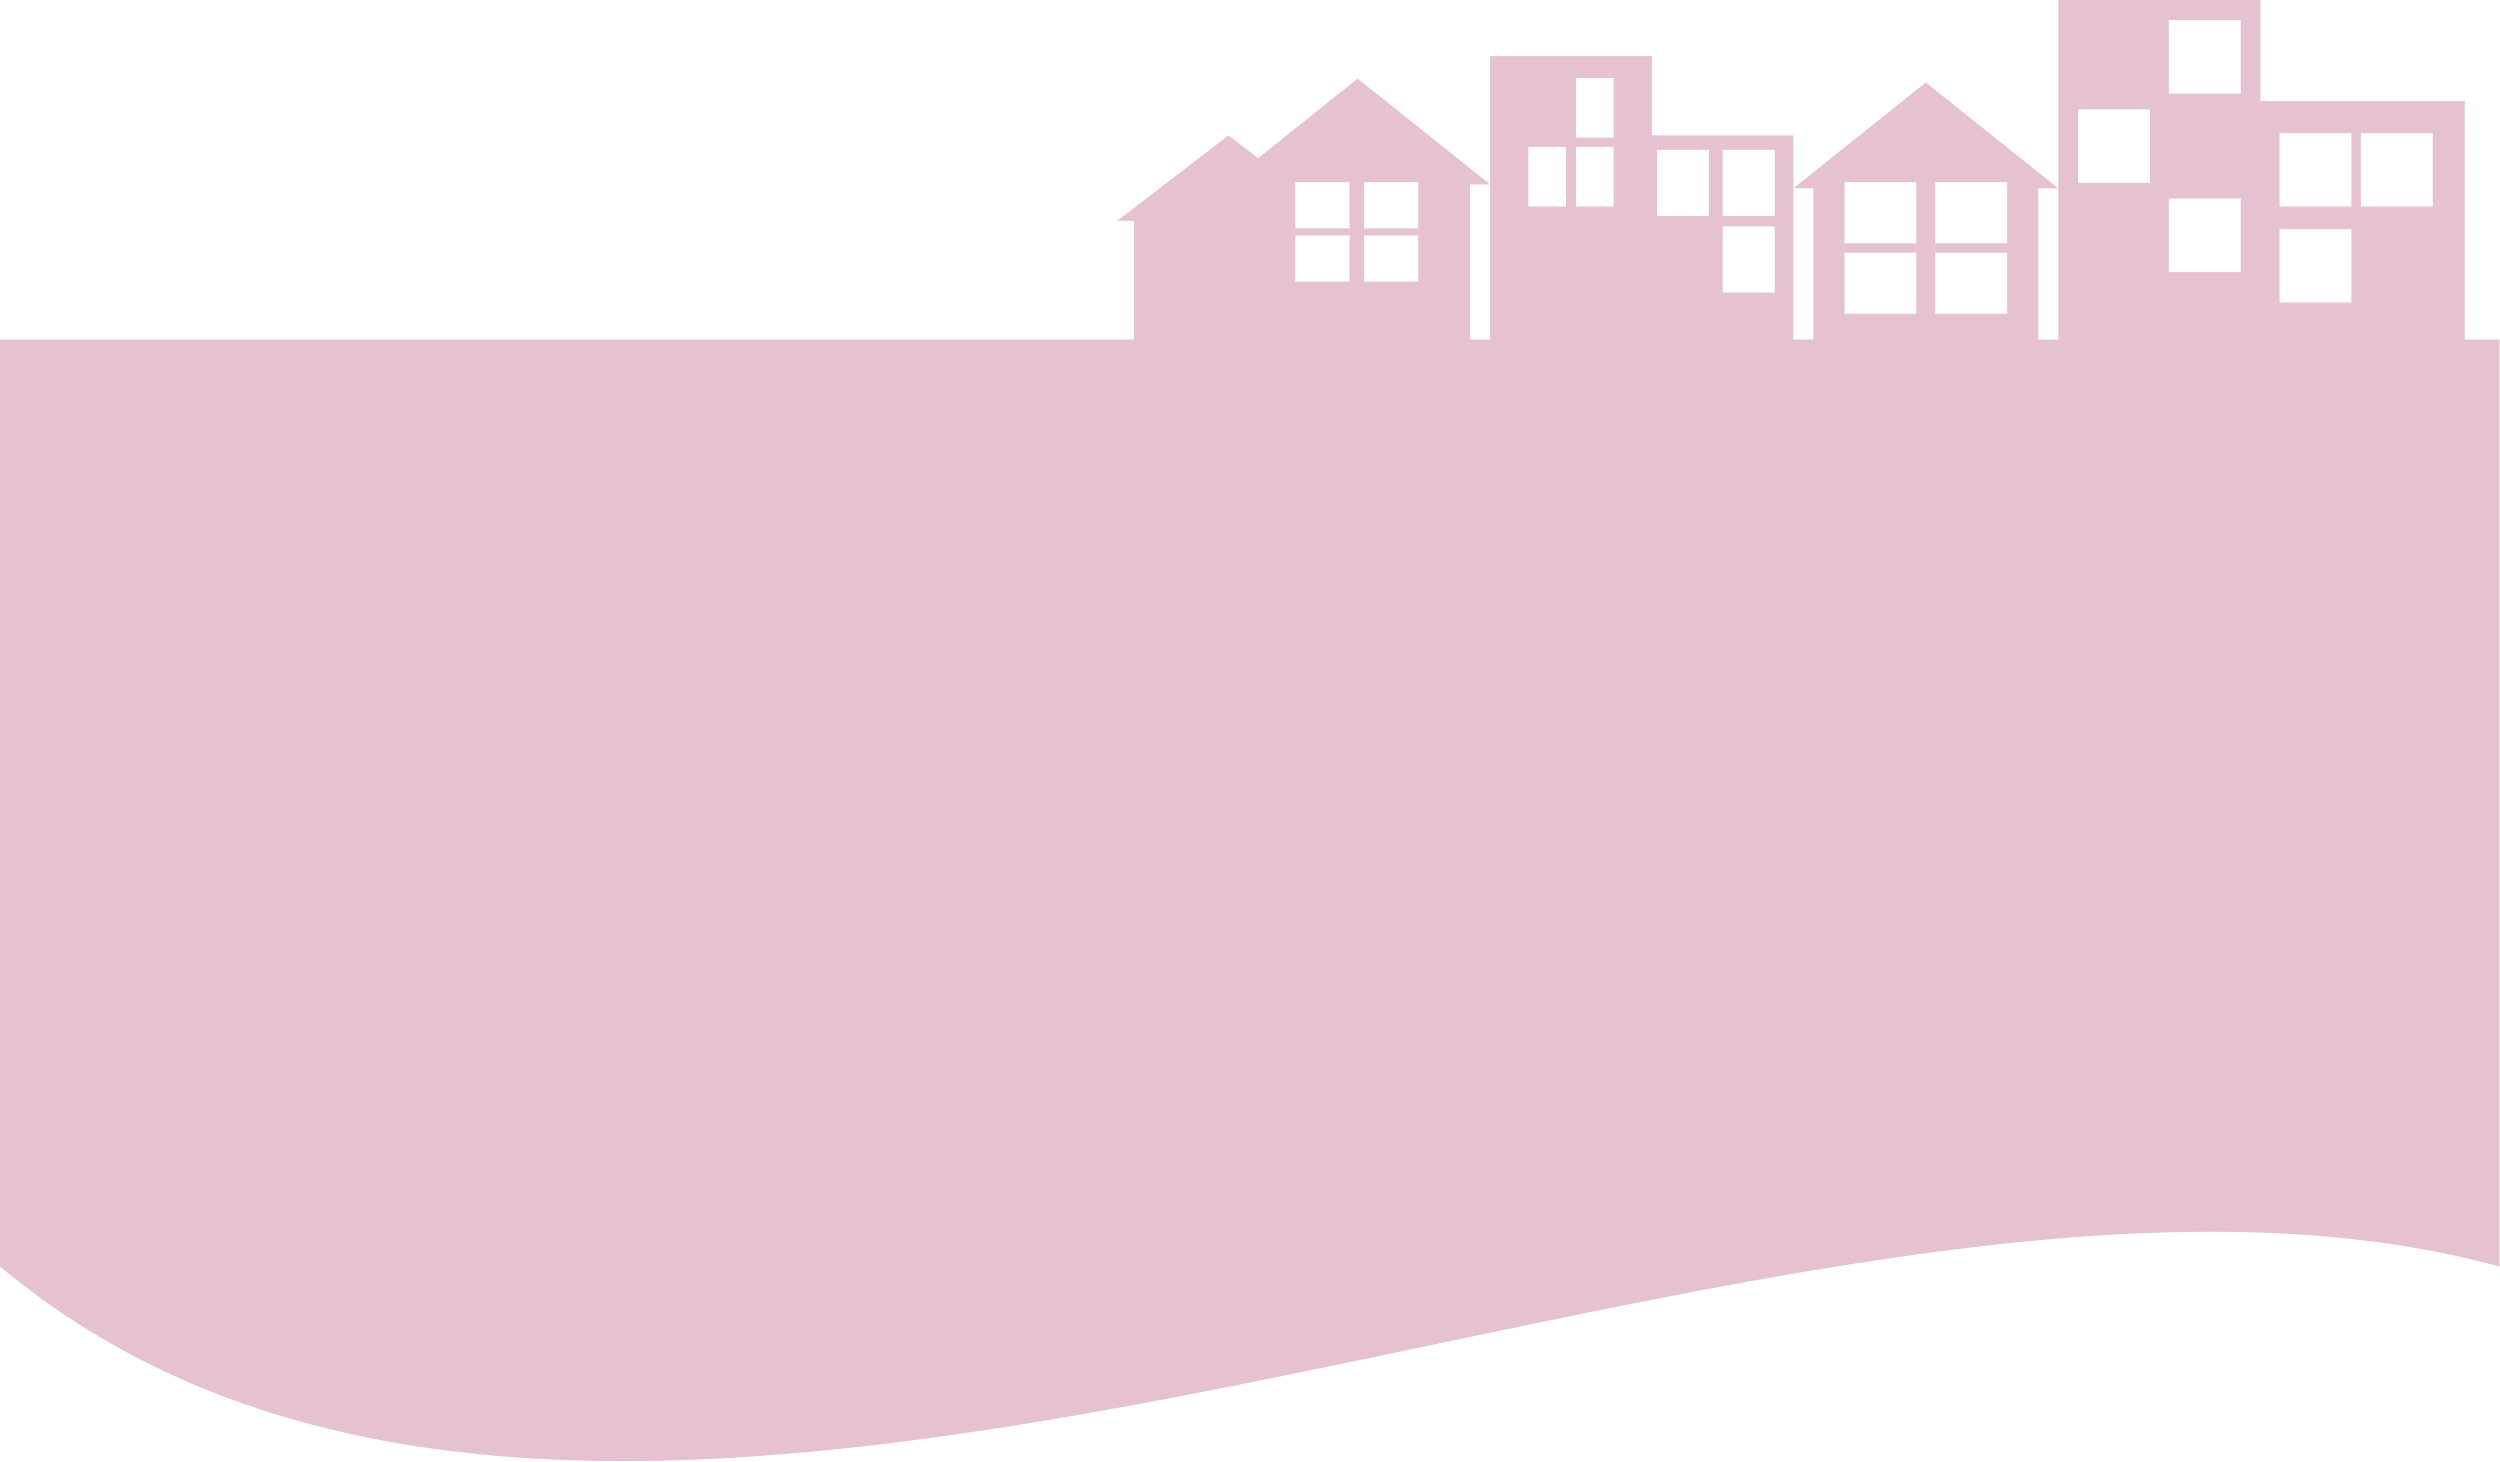
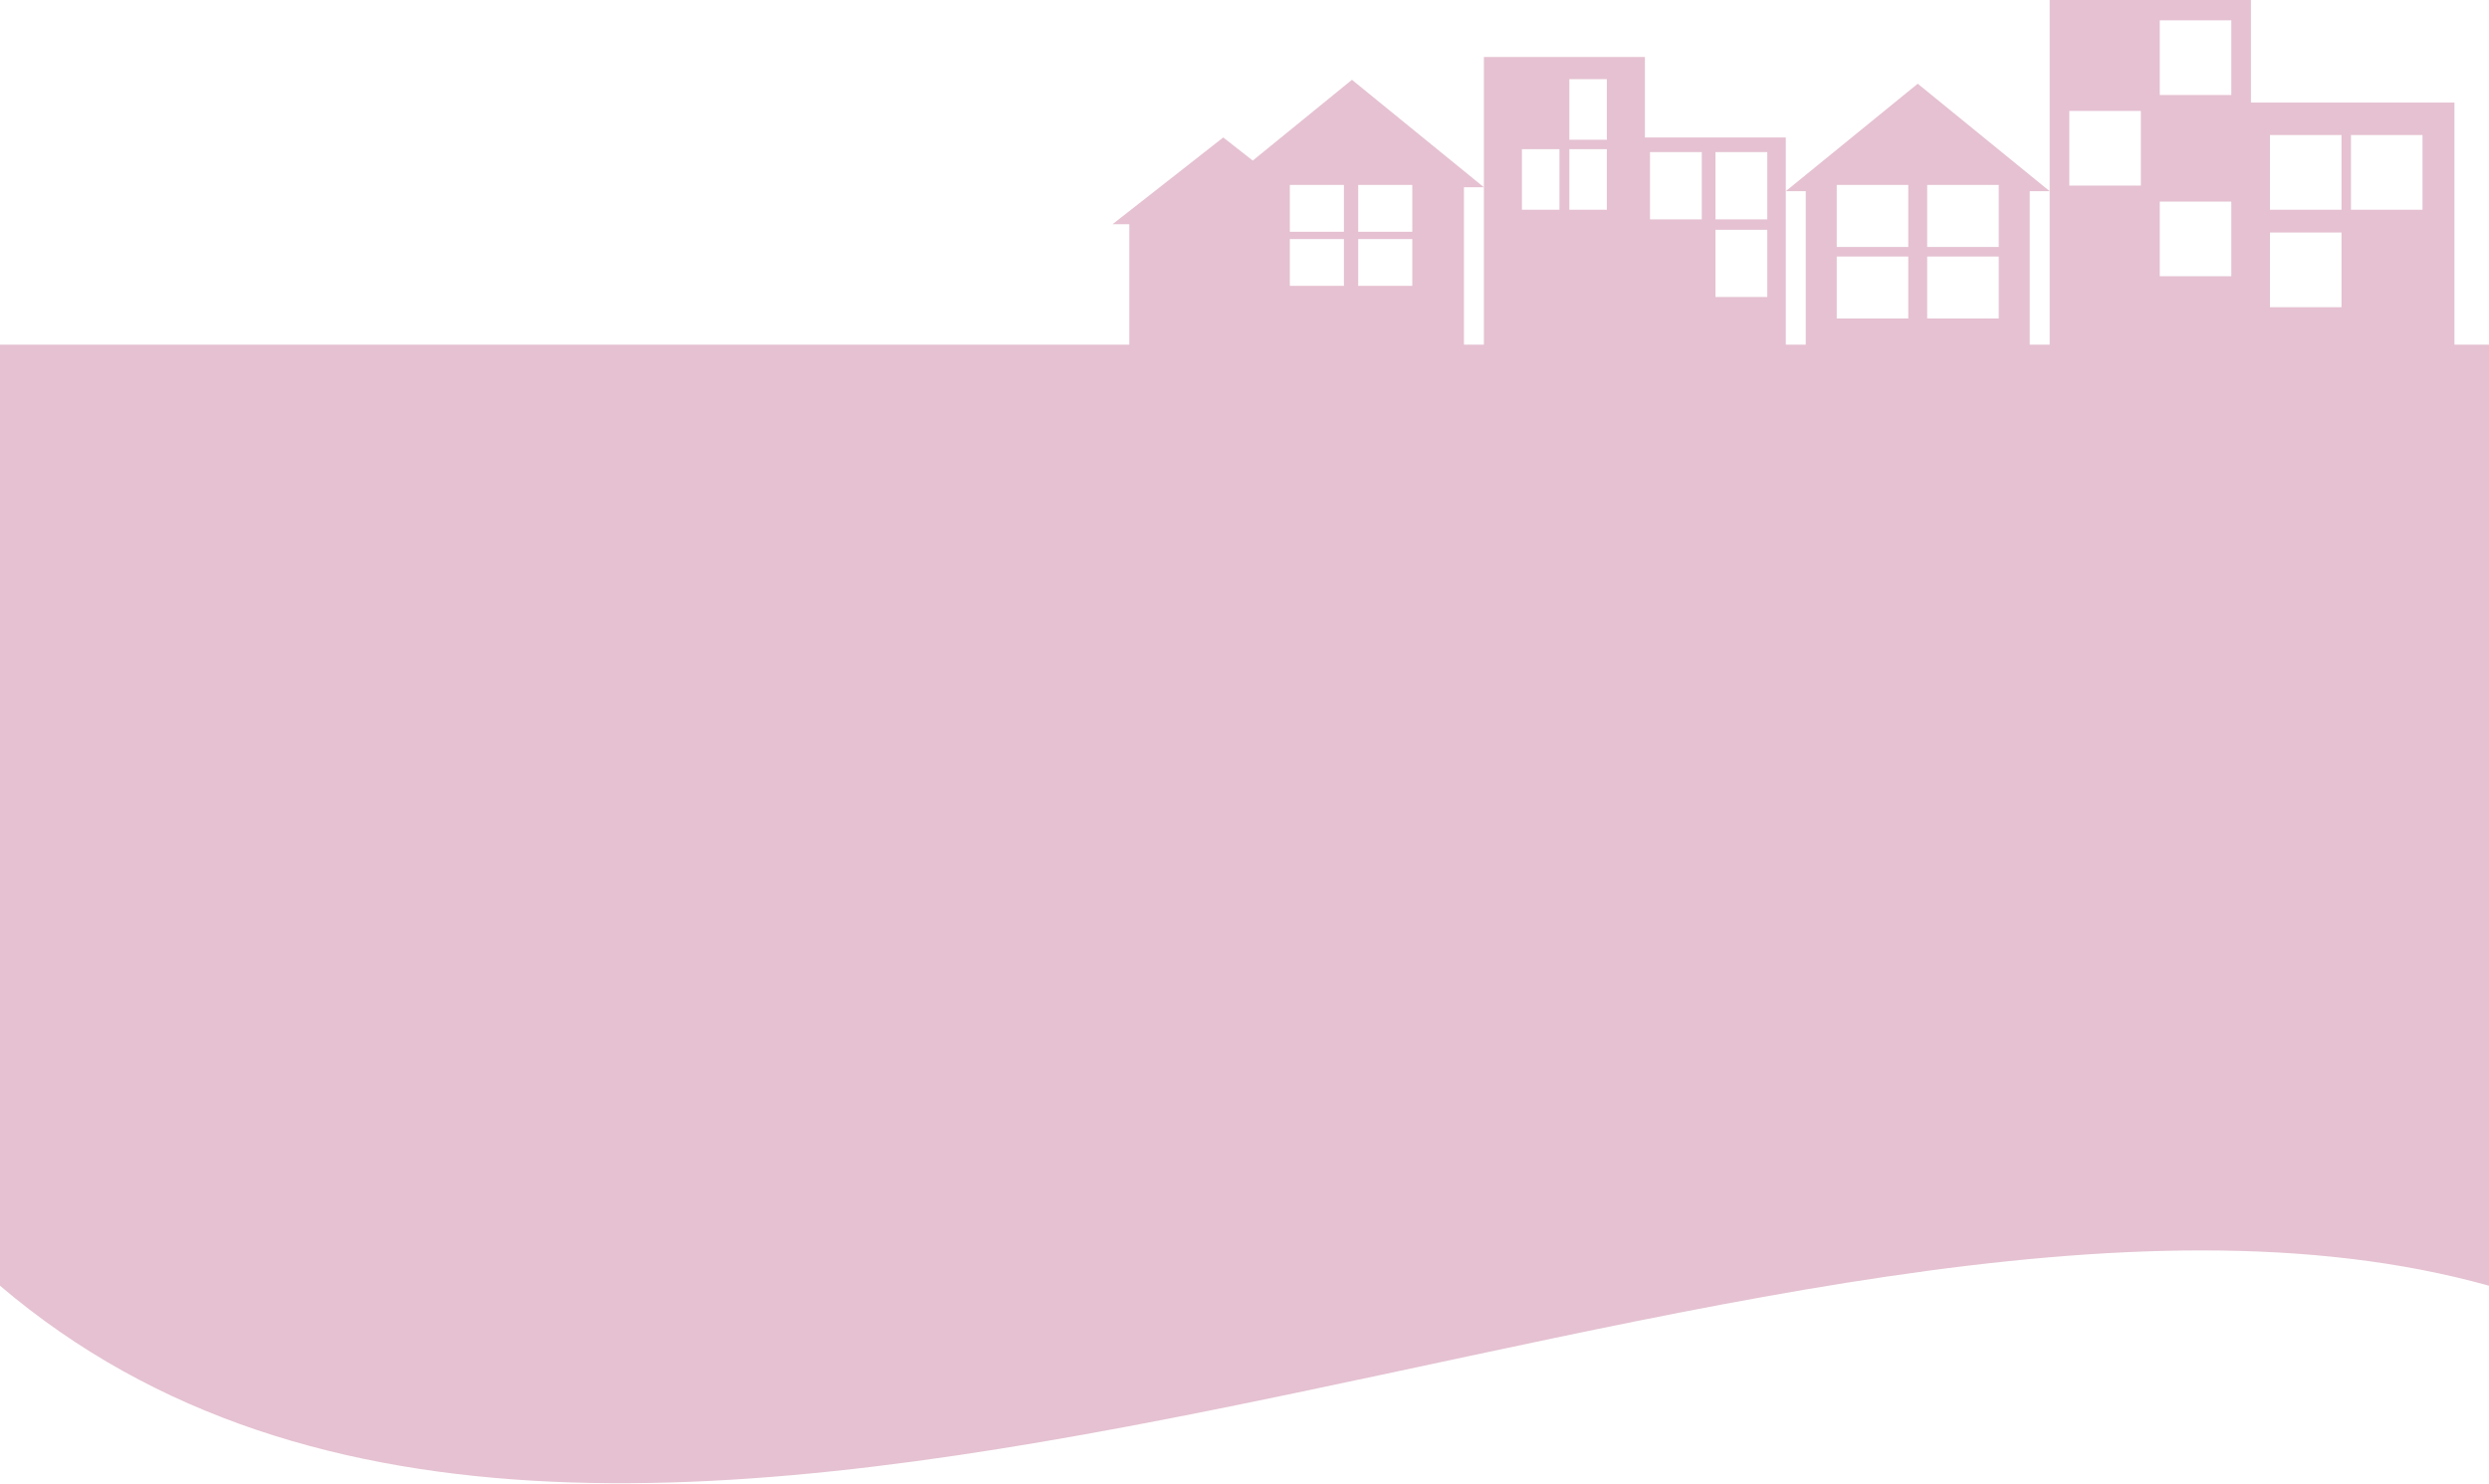
- <svg xmlns="http://www.w3.org/2000/svg" width="100%" height="100%" viewBox="0 0 4018 2349" version="1.1" xml:space="preserve" style="fill-rule:evenodd;clip-rule:evenodd;stroke-linejoin:round;stroke-miterlimit:2;">
-   <g transform="matrix(1,0,0,1,17.19795,-727.7382)">
-     <g transform="matrix(-3.282938,0,0,3.282938,3962.27,310.7508)">
-       <path d="M482.646,217.317L547.512,165.5L596.276,204.455L610.781,193.306L665.203,235.136L656.971,235.136L656.971,293.234L1212.167,293.234L1212.167,747.071C905.515,1003.075 338.71,651.202 -11.493,747.071L-11.493,293.234L5.496,293.234L5.496,176.491L105.543,176.491L105.543,127.017L204.491,127.017L204.491,293.234L214.303,293.234L214.303,219.214L204.491,219.214L269.358,167.397L334.224,219.214L324.412,219.214L324.412,293.234L334.224,293.234L334.224,193.306L403.487,193.306L403.487,154.502L482.646,154.502L482.646,293.234L492.458,293.234L492.458,217.317L482.646,217.317ZM96.2,239.158L61.017,239.158L61.017,275.172L96.2,275.172L96.2,239.158ZM368.791,200.357L343.32,200.357L343.32,232.799L368.791,232.799L368.791,200.357ZM440.632,198.939L422.192,198.939L422.192,228.164L440.632,228.164L440.632,198.939ZM440.632,165.191L422.192,165.191L422.192,194.416L440.632,194.416L440.632,165.191ZM368.791,237.82L343.32,237.82L343.32,270.263L368.791,270.263L368.791,237.82ZM56.372,192.15L21.189,192.15L21.189,228.164L56.372,228.164L56.372,192.15ZM400.987,200.357L375.516,200.357L375.516,232.799L400.987,232.799L400.987,200.357ZM150.373,136.819L115.19,136.819L115.19,172.833L150.373,172.833L150.373,136.819ZM544.441,242.297L517.855,242.297L517.855,264.885L544.441,264.885L544.441,242.297ZM309.185,216.214L274.002,216.214L274.002,246.105L309.185,246.105L309.185,216.214ZM309.185,250.731L274.002,250.731L274.002,280.622L309.185,280.622L309.185,250.731ZM264.713,250.731L229.53,250.731L229.53,280.622L264.713,280.622L264.713,250.731ZM150.373,224.224L115.19,224.224L115.19,260.238L150.373,260.238L150.373,224.224ZM194.845,180.521L159.662,180.521L159.662,216.535L194.845,216.535L194.845,180.521ZM463.941,198.939L445.501,198.939L445.501,228.164L463.941,228.164L463.941,198.939ZM96.2,192.15L61.017,192.15L61.017,228.164L96.2,228.164L96.2,192.15ZM578.047,242.297L551.46,242.297L551.46,264.885L578.047,264.885L578.047,242.297ZM578.047,216.214L551.46,216.214L551.46,238.802L578.047,238.802L578.047,216.214ZM544.441,216.214L517.855,216.214L517.855,238.802L544.441,238.802L544.441,216.214ZM264.713,216.214L229.53,216.214L229.53,246.105L264.713,246.105L264.713,216.214Z" style="fill:rgb(229,193,209);" />
+ <svg xmlns="http://www.w3.org/2000/svg" width="100%" height="100%" viewBox="0 0 4000 2385" version="1.1" xml:space="preserve" style="fill-rule:evenodd;clip-rule:evenodd;stroke-linejoin:round;stroke-miterlimit:2;">
+   <g transform="matrix(1,0,0,1,0,-727.7382)">
+     <g transform="matrix(-3.268884,0,0,3.333333,3962.431,304.3498)">
+       <path d="M482.646,217.317L547.512,165.5L596.276,204.455L610.781,193.306L665.203,235.136L656.971,235.136L656.971,293.234L1212.167,293.234L1212.167,747.071C905.515,1003.075 338.71,651.202 -11.493,747.071L-11.493,293.234L5.496,293.234L5.496,176.491L105.543,176.491L105.543,127.017L204.491,127.017L204.491,293.234L214.303,293.234L214.303,219.214L204.491,219.214L269.358,167.397L334.224,219.214L324.412,219.214L324.412,293.234L334.224,293.234L334.224,193.306L403.487,193.306L403.487,154.502L482.646,154.502L482.646,293.234L492.458,293.234L492.458,217.317L482.646,217.317ZM578.047,242.297L551.46,242.297L551.46,264.885L578.047,264.885L578.047,242.297ZM264.713,250.731L229.53,250.731L229.53,280.622L264.713,280.622L264.713,250.731ZM309.185,216.214L274.002,216.214L274.002,246.105L309.185,246.105L309.185,216.214ZM578.047,216.214L551.46,216.214L551.46,238.802L578.047,238.802L578.047,216.214ZM150.373,224.224L115.19,224.224L115.19,260.238L150.373,260.238L150.373,224.224ZM368.791,237.82L343.32,237.82L343.32,270.263L368.791,270.263L368.791,237.82ZM194.845,180.521L159.662,180.521L159.662,216.535L194.845,216.535L194.845,180.521ZM264.713,216.214L229.53,216.214L229.53,246.105L264.713,246.105L264.713,216.214ZM56.372,192.15L21.189,192.15L21.189,228.164L56.372,228.164L56.372,192.15ZM96.2,192.15L61.017,192.15L61.017,228.164L96.2,228.164L96.2,192.15ZM463.941,198.939L445.501,198.939L445.501,228.164L463.941,228.164L463.941,198.939ZM544.441,216.214L517.855,216.214L517.855,238.802L544.441,238.802L544.441,216.214ZM150.373,136.819L115.19,136.819L115.19,172.833L150.373,172.833L150.373,136.819ZM544.441,242.297L517.855,242.297L517.855,264.885L544.441,264.885L544.441,242.297ZM400.987,200.357L375.516,200.357L375.516,232.799L400.987,232.799L400.987,200.357ZM368.791,200.357L343.32,200.357L343.32,232.799L368.791,232.799L368.791,200.357ZM309.185,250.731L274.002,250.731L274.002,280.622L309.185,280.622L309.185,250.731ZM440.632,198.939L422.192,198.939L422.192,228.164L440.632,228.164L440.632,198.939ZM96.2,239.158L61.017,239.158L61.017,275.172L96.2,275.172L96.2,239.158ZM440.632,165.191L422.192,165.191L422.192,194.416L440.632,194.416L440.632,165.191Z" style="fill:rgb(229,193,209);" />
    </g>
  </g>
</svg>
